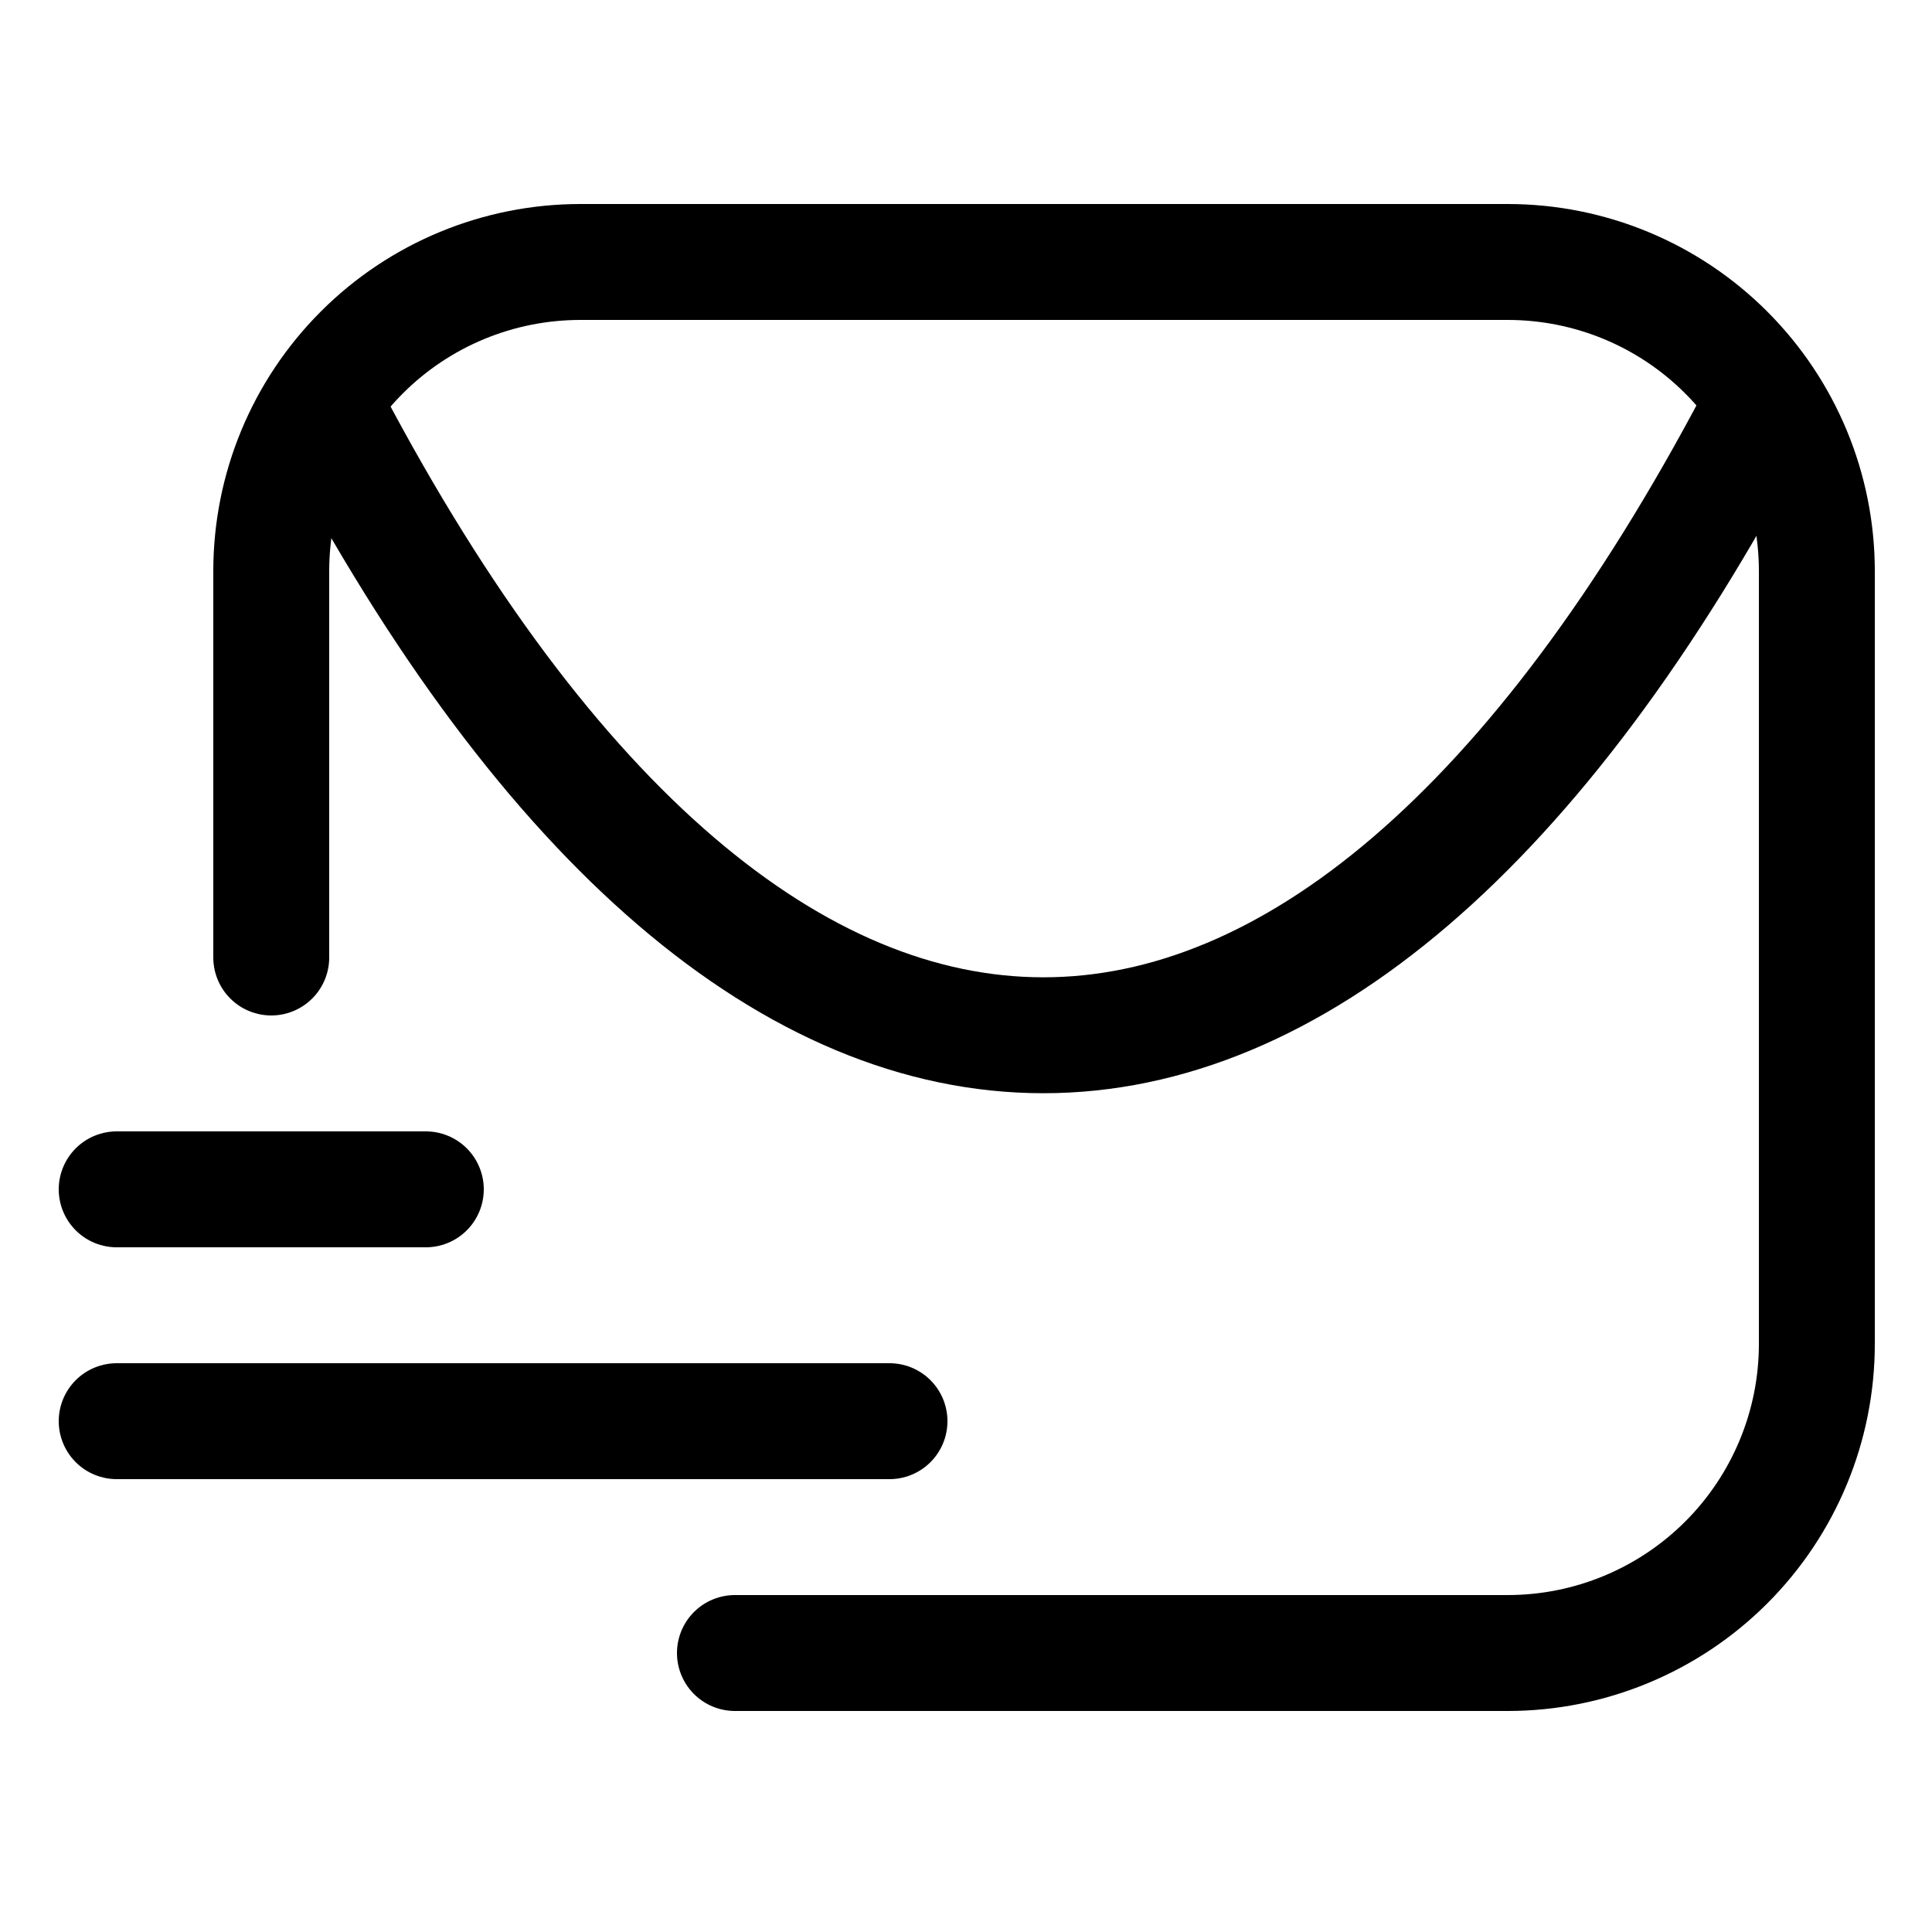
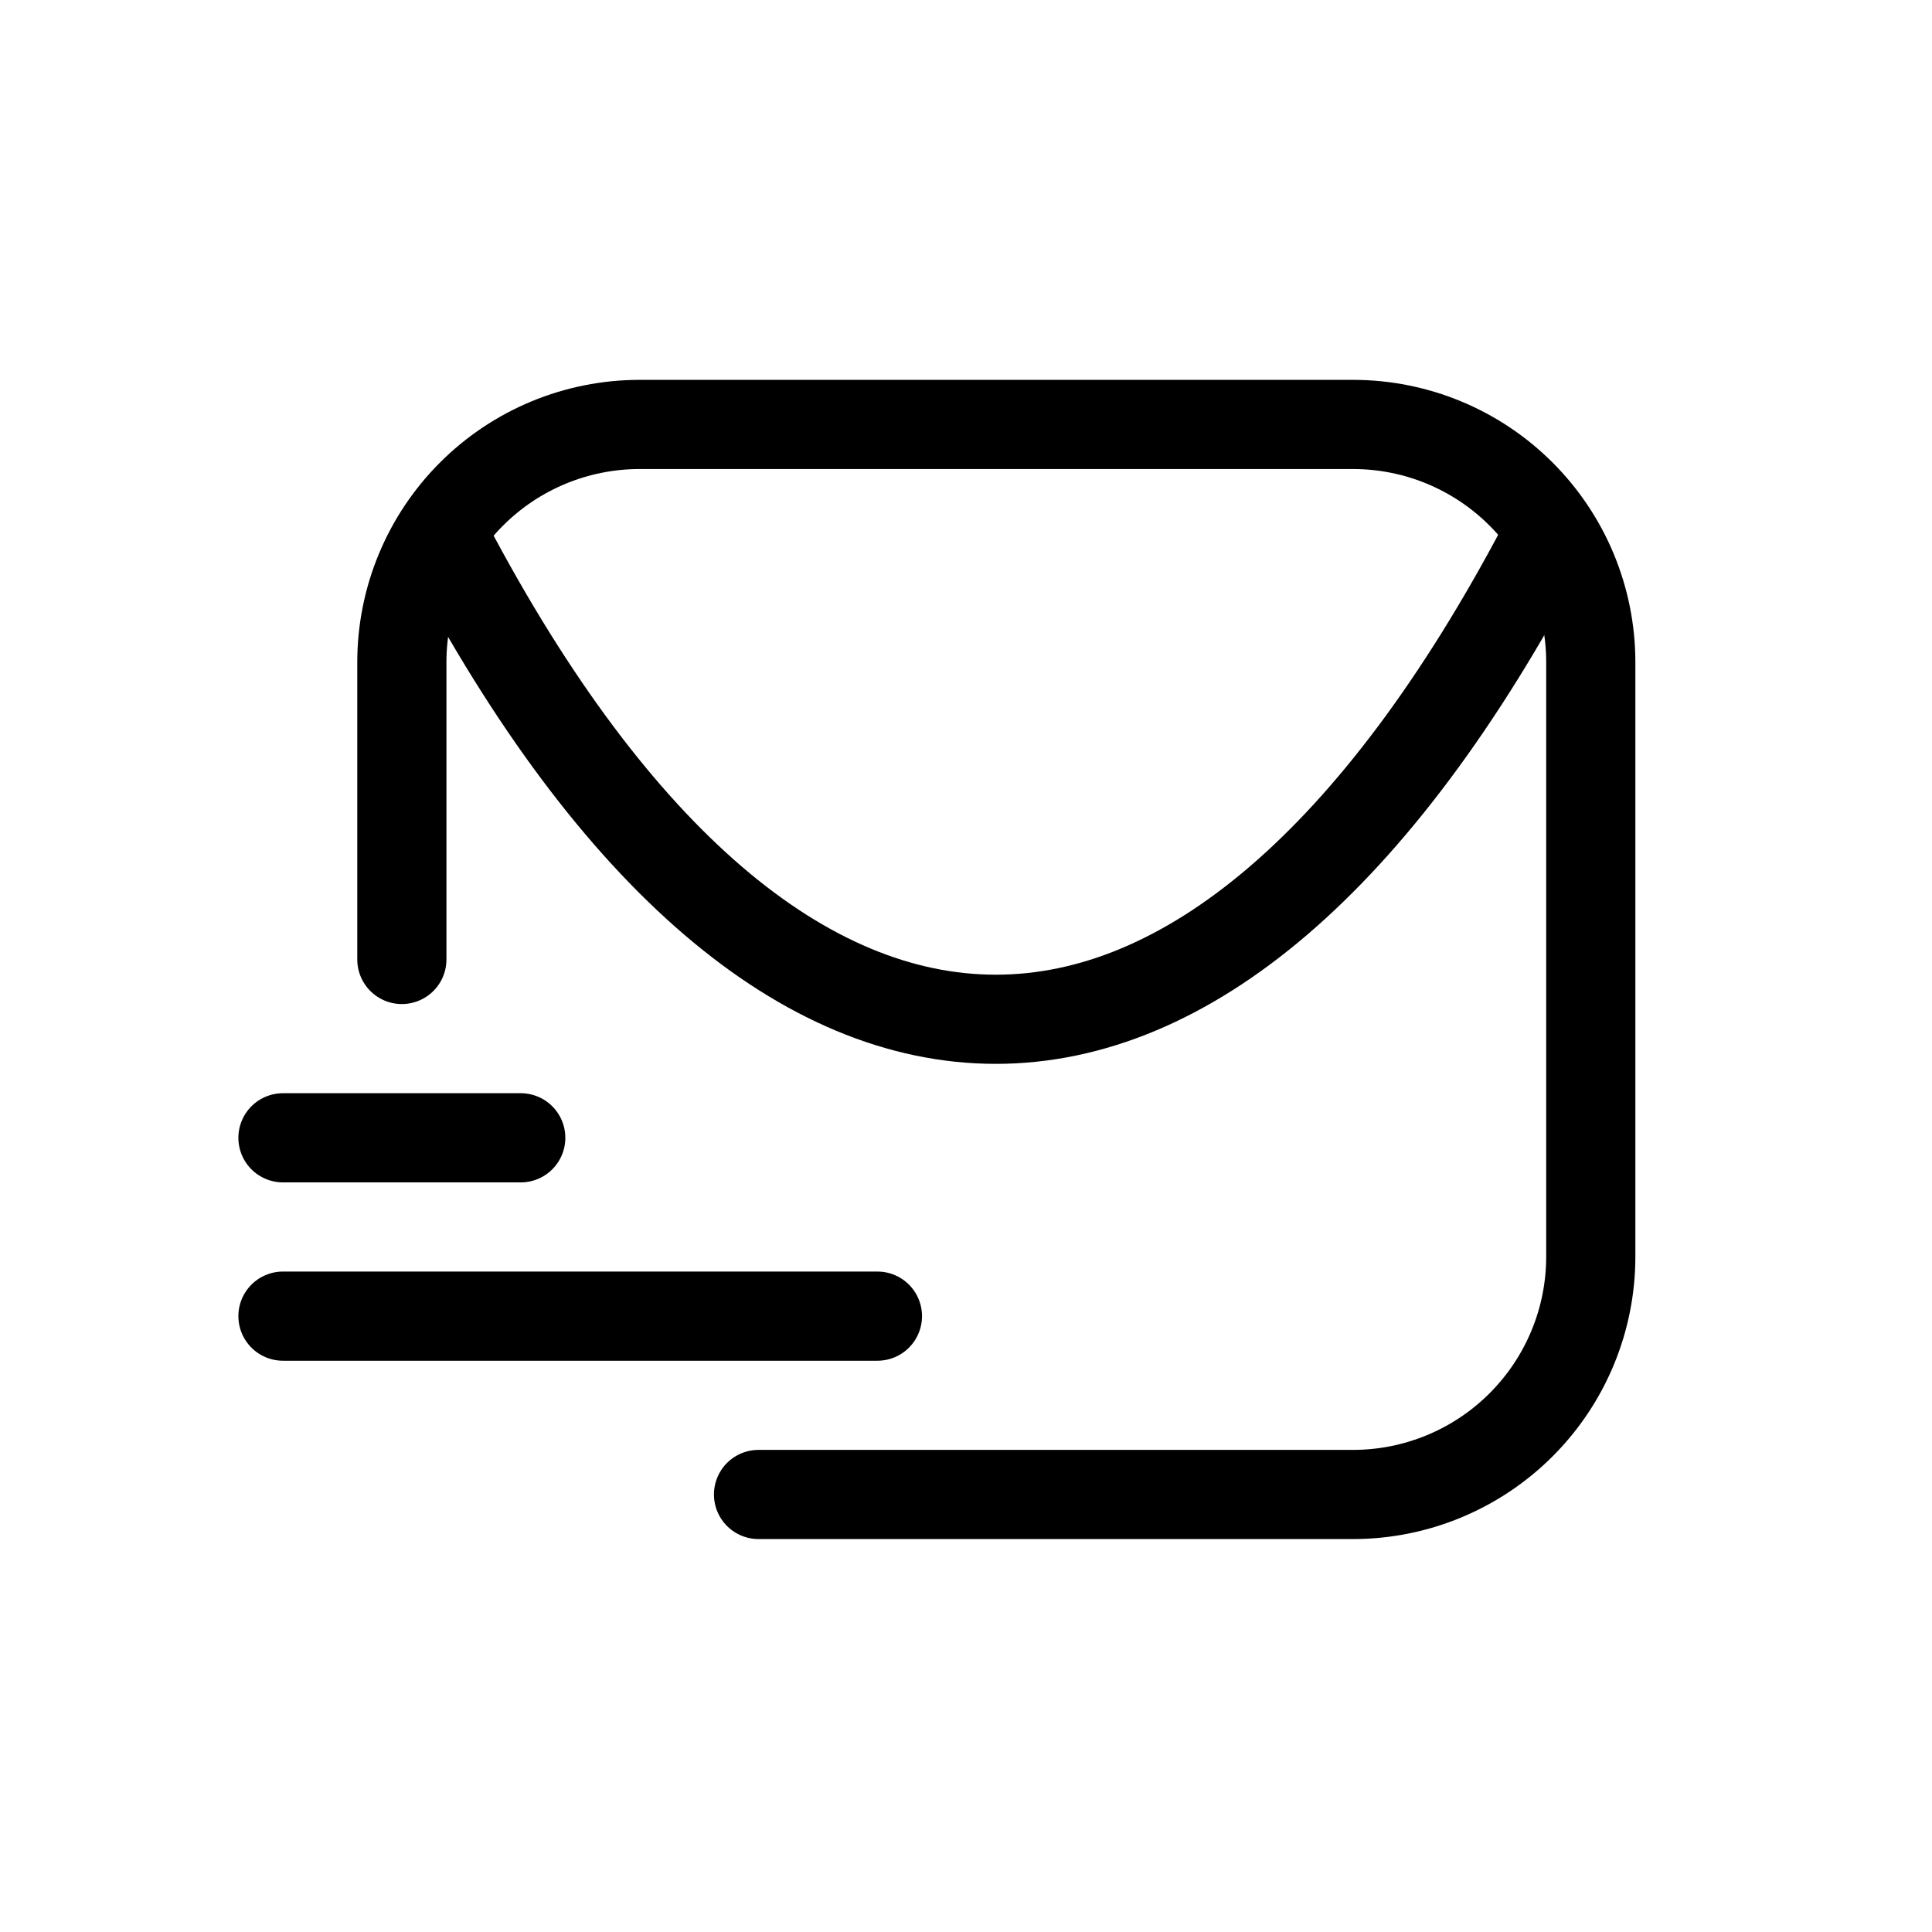
- <svg xmlns="http://www.w3.org/2000/svg" width="800px" height="800px" viewBox="-0.5 0 25 25" fill="none">
-   <path d="M9.01 21.39H19.01C20.071 21.39 21.088 20.968 21.838 20.218C22.588 19.468 23.01 18.451 23.01 17.39V7.39C23.01 6.329 22.588 5.312 21.838 4.562C21.088 3.811 20.071 3.39 19.01 3.39H7.01C5.949 3.39 4.931 3.811 4.181 4.562C3.431 5.312 3.01 6.329 3.01 7.39V12.39" stroke="#000000" stroke-width="1.5" stroke-linecap="round" stroke-linejoin="round" />
-   <path d="M1.01 18.39H11.01" stroke="#000000" stroke-width="1.5" stroke-linecap="round" stroke-linejoin="round" />
-   <path d="M1.01 15.39H5.01" stroke="#000000" stroke-width="1.5" stroke-linecap="round" stroke-linejoin="round" />
-   <path d="M22.209 5.42C16.599 16.06 9.399 16.05 3.789 5.42" stroke="#000000" stroke-width="1.5" stroke-linecap="round" stroke-linejoin="round" />
+ <svg xmlns="http://www.w3.org/2000/svg" width="800px" height="800px" viewBox="-3.75 -3.75 32.50 32.50" fill="none" stroke="#000000">
+   <g id="SVGRepo_bgCarrier" stroke-width="0" />
+   <g id="SVGRepo_tracerCarrier" stroke-linecap="round" stroke-linejoin="round" />
+   <g id="SVGRepo_iconCarrier">
+     <path d="M9.01 21.39H19.01C20.071 21.39 21.088 20.968 21.838 20.218C22.588 19.468 23.01 18.451 23.01 17.39V7.39C23.01 6.329 22.588 5.312 21.838 4.562C21.088 3.811 20.071 3.39 19.01 3.39H7.01C5.949 3.39 4.931 3.811 4.181 4.562C3.431 5.312 3.01 6.329 3.01 7.39V12.39" stroke="#000000" stroke-width="1.5" stroke-linecap="round" stroke-linejoin="round" />
+     <path d="M1.01 18.39H11.01" stroke="#000000" stroke-width="1.5" stroke-linecap="round" stroke-linejoin="round" />
+     <path d="M1.01 15.39H5.01" stroke="#000000" stroke-width="1.5" stroke-linecap="round" stroke-linejoin="round" />
+     <path d="M22.209 5.42C16.599 16.06 9.399 16.05 3.789 5.42" stroke="#000000" stroke-width="1.5" stroke-linecap="round" stroke-linejoin="round" />
+   </g>
</svg>
